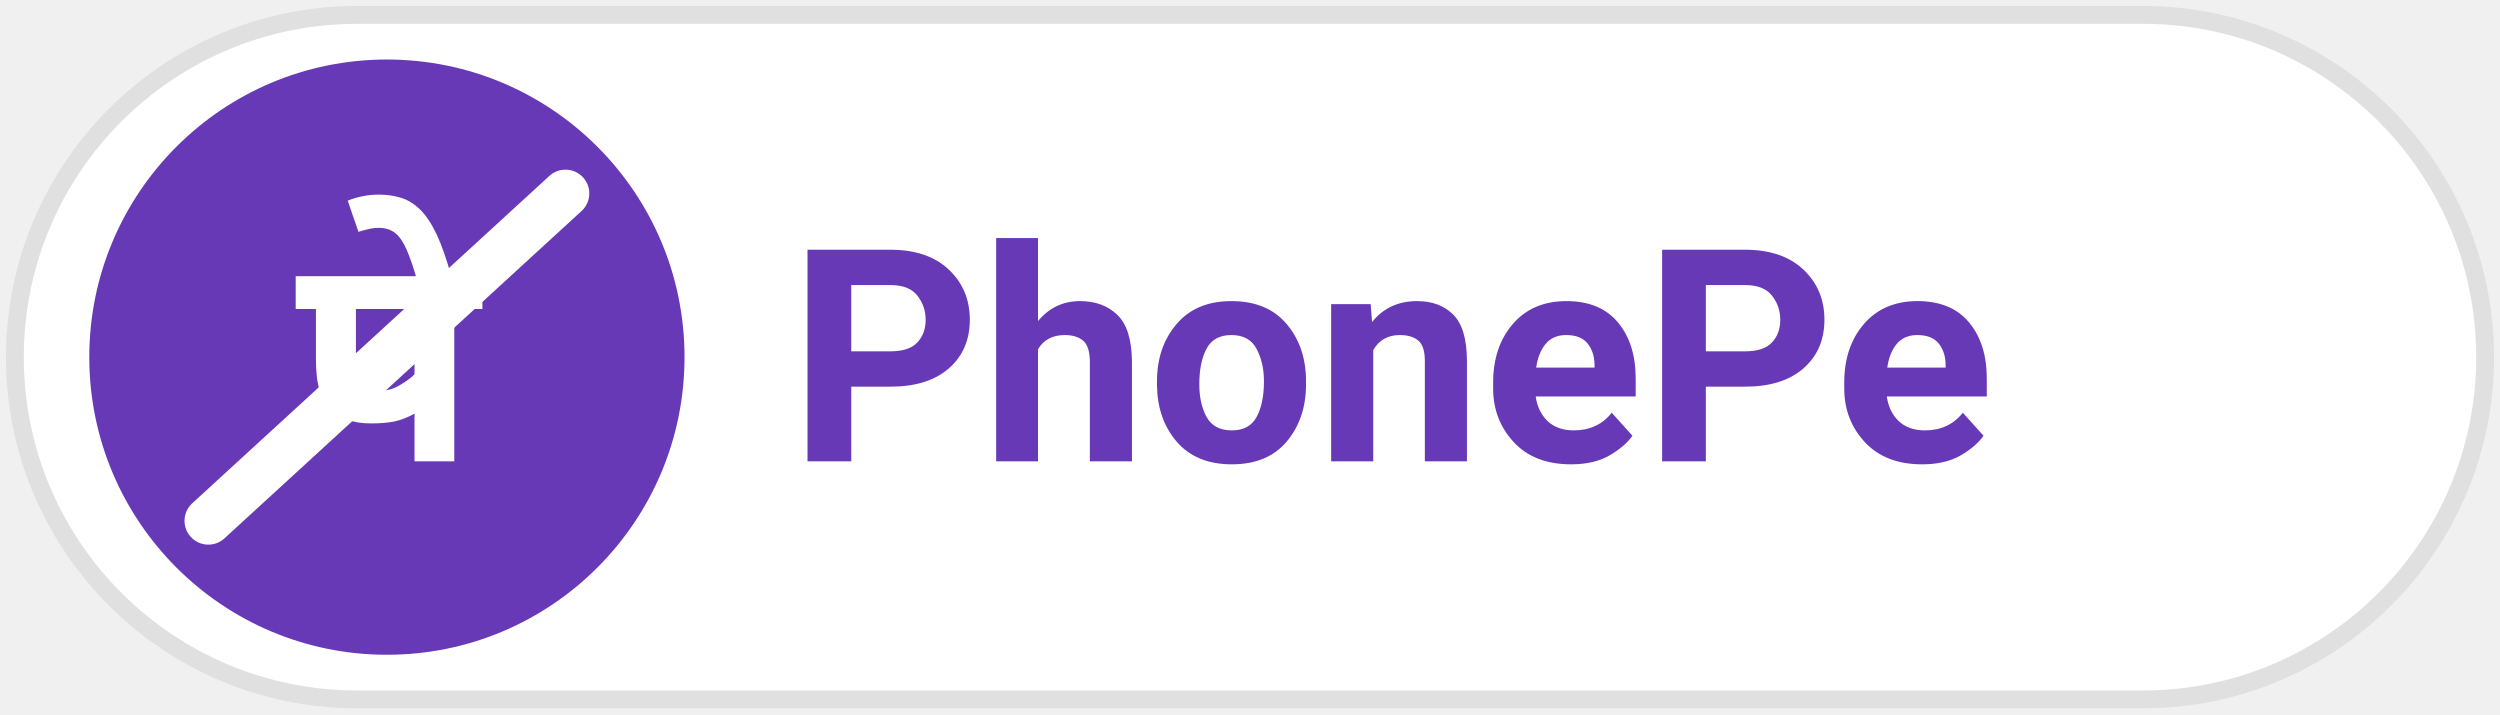
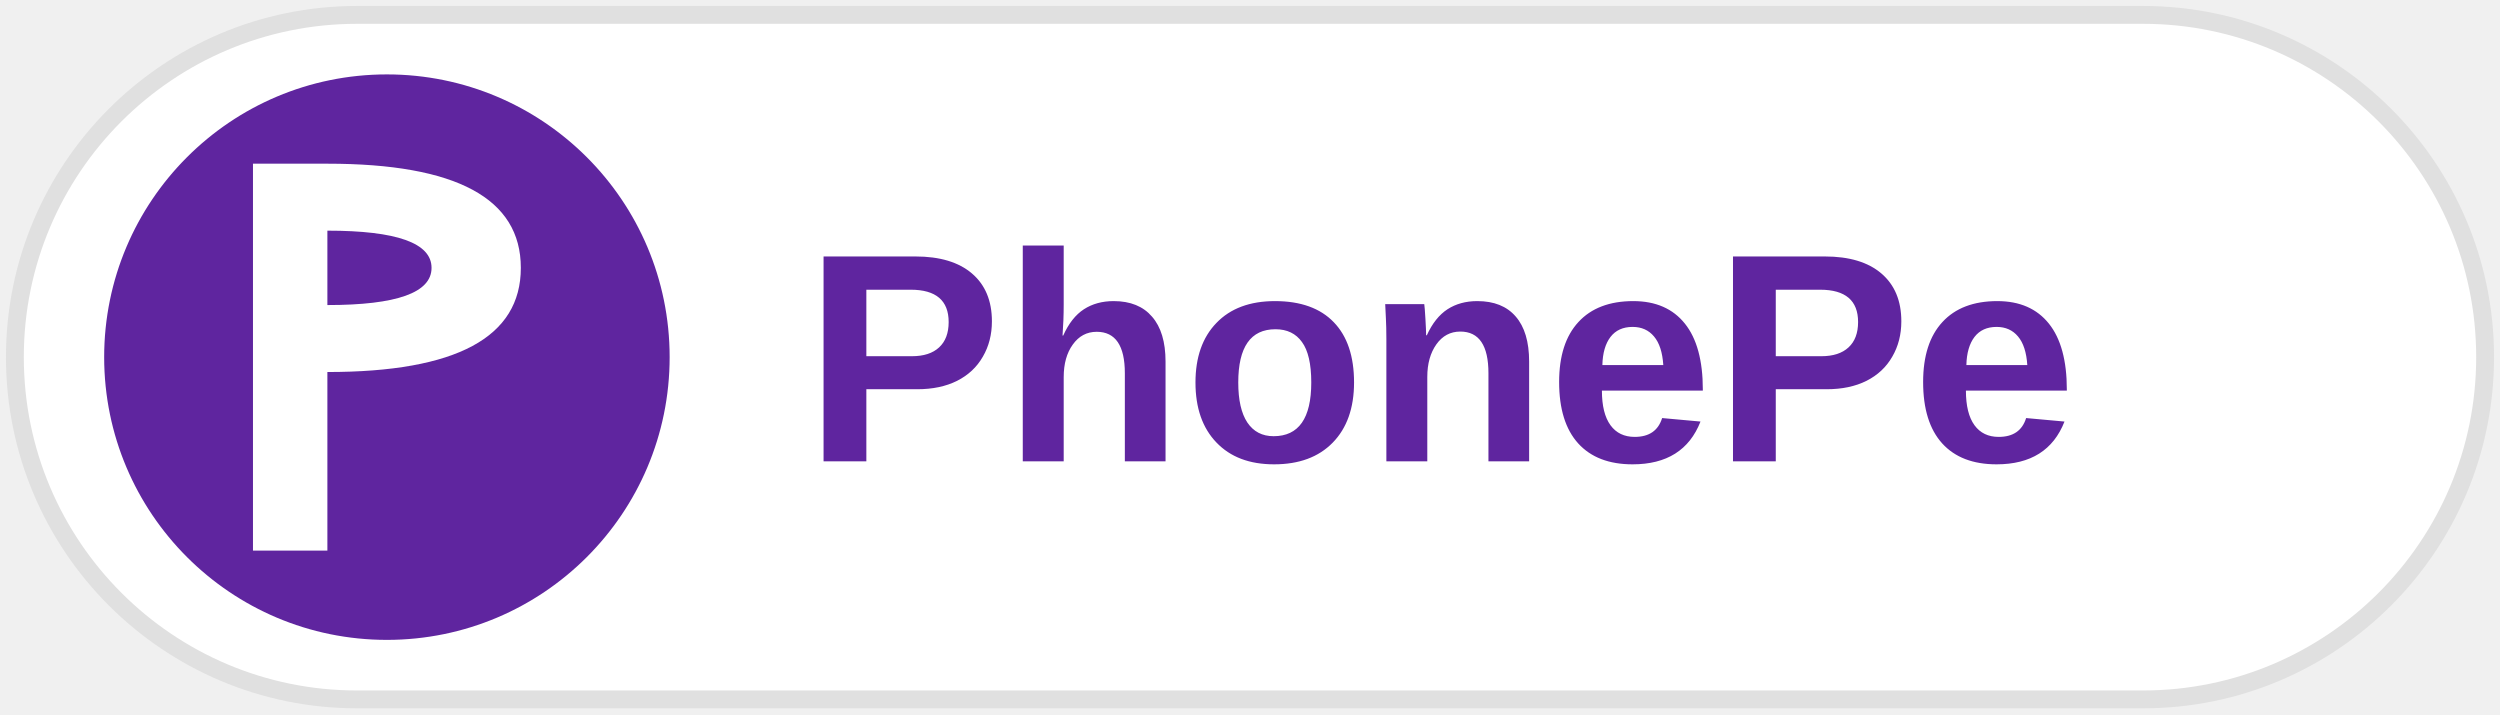
<svg xmlns="http://www.w3.org/2000/svg" viewBox="0 0 168 48">
  <rect x="1" y="1" width="166" height="46" rx="23" fill="white" stroke="#e0e0e0" stroke-width="1.2" />
-   <circle cx="26" cy="24" r="20" fill="#6739B7" />
-   <text x="26" y="31" text-anchor="middle" font-family="'Noto Sans Devanagari','Mangal','Arial Unicode MS',sans-serif" font-weight="900" font-size="20" fill="white">पे</text>
-   <line x1="14" y1="35" x2="38" y2="13" stroke="white" stroke-width="3.2" stroke-linecap="round" />
-   <text x="53" y="31" font-family="Roboto,'Circular Std',Arial,sans-serif" font-weight="700" font-size="20" fill="#6739B7">PhonePe</text>
+   <circle cx="26" cy="24" r="19" fill="#5F259F" />
+   <path fill="white" fill-rule="evenodd" d="M17,11 L17,37 L22,37 L22,25 Q35,25 35,18 Q35,11 22,11 Z            M22,15.5 Q29,15.5 29,18 Q29,20.5 22,20.5 Z" />
+   <text x="54" y="31" font-family="Arial,sans-serif" font-weight="700" font-size="20" fill="#5F259F">PhonePe</text>
</svg>
